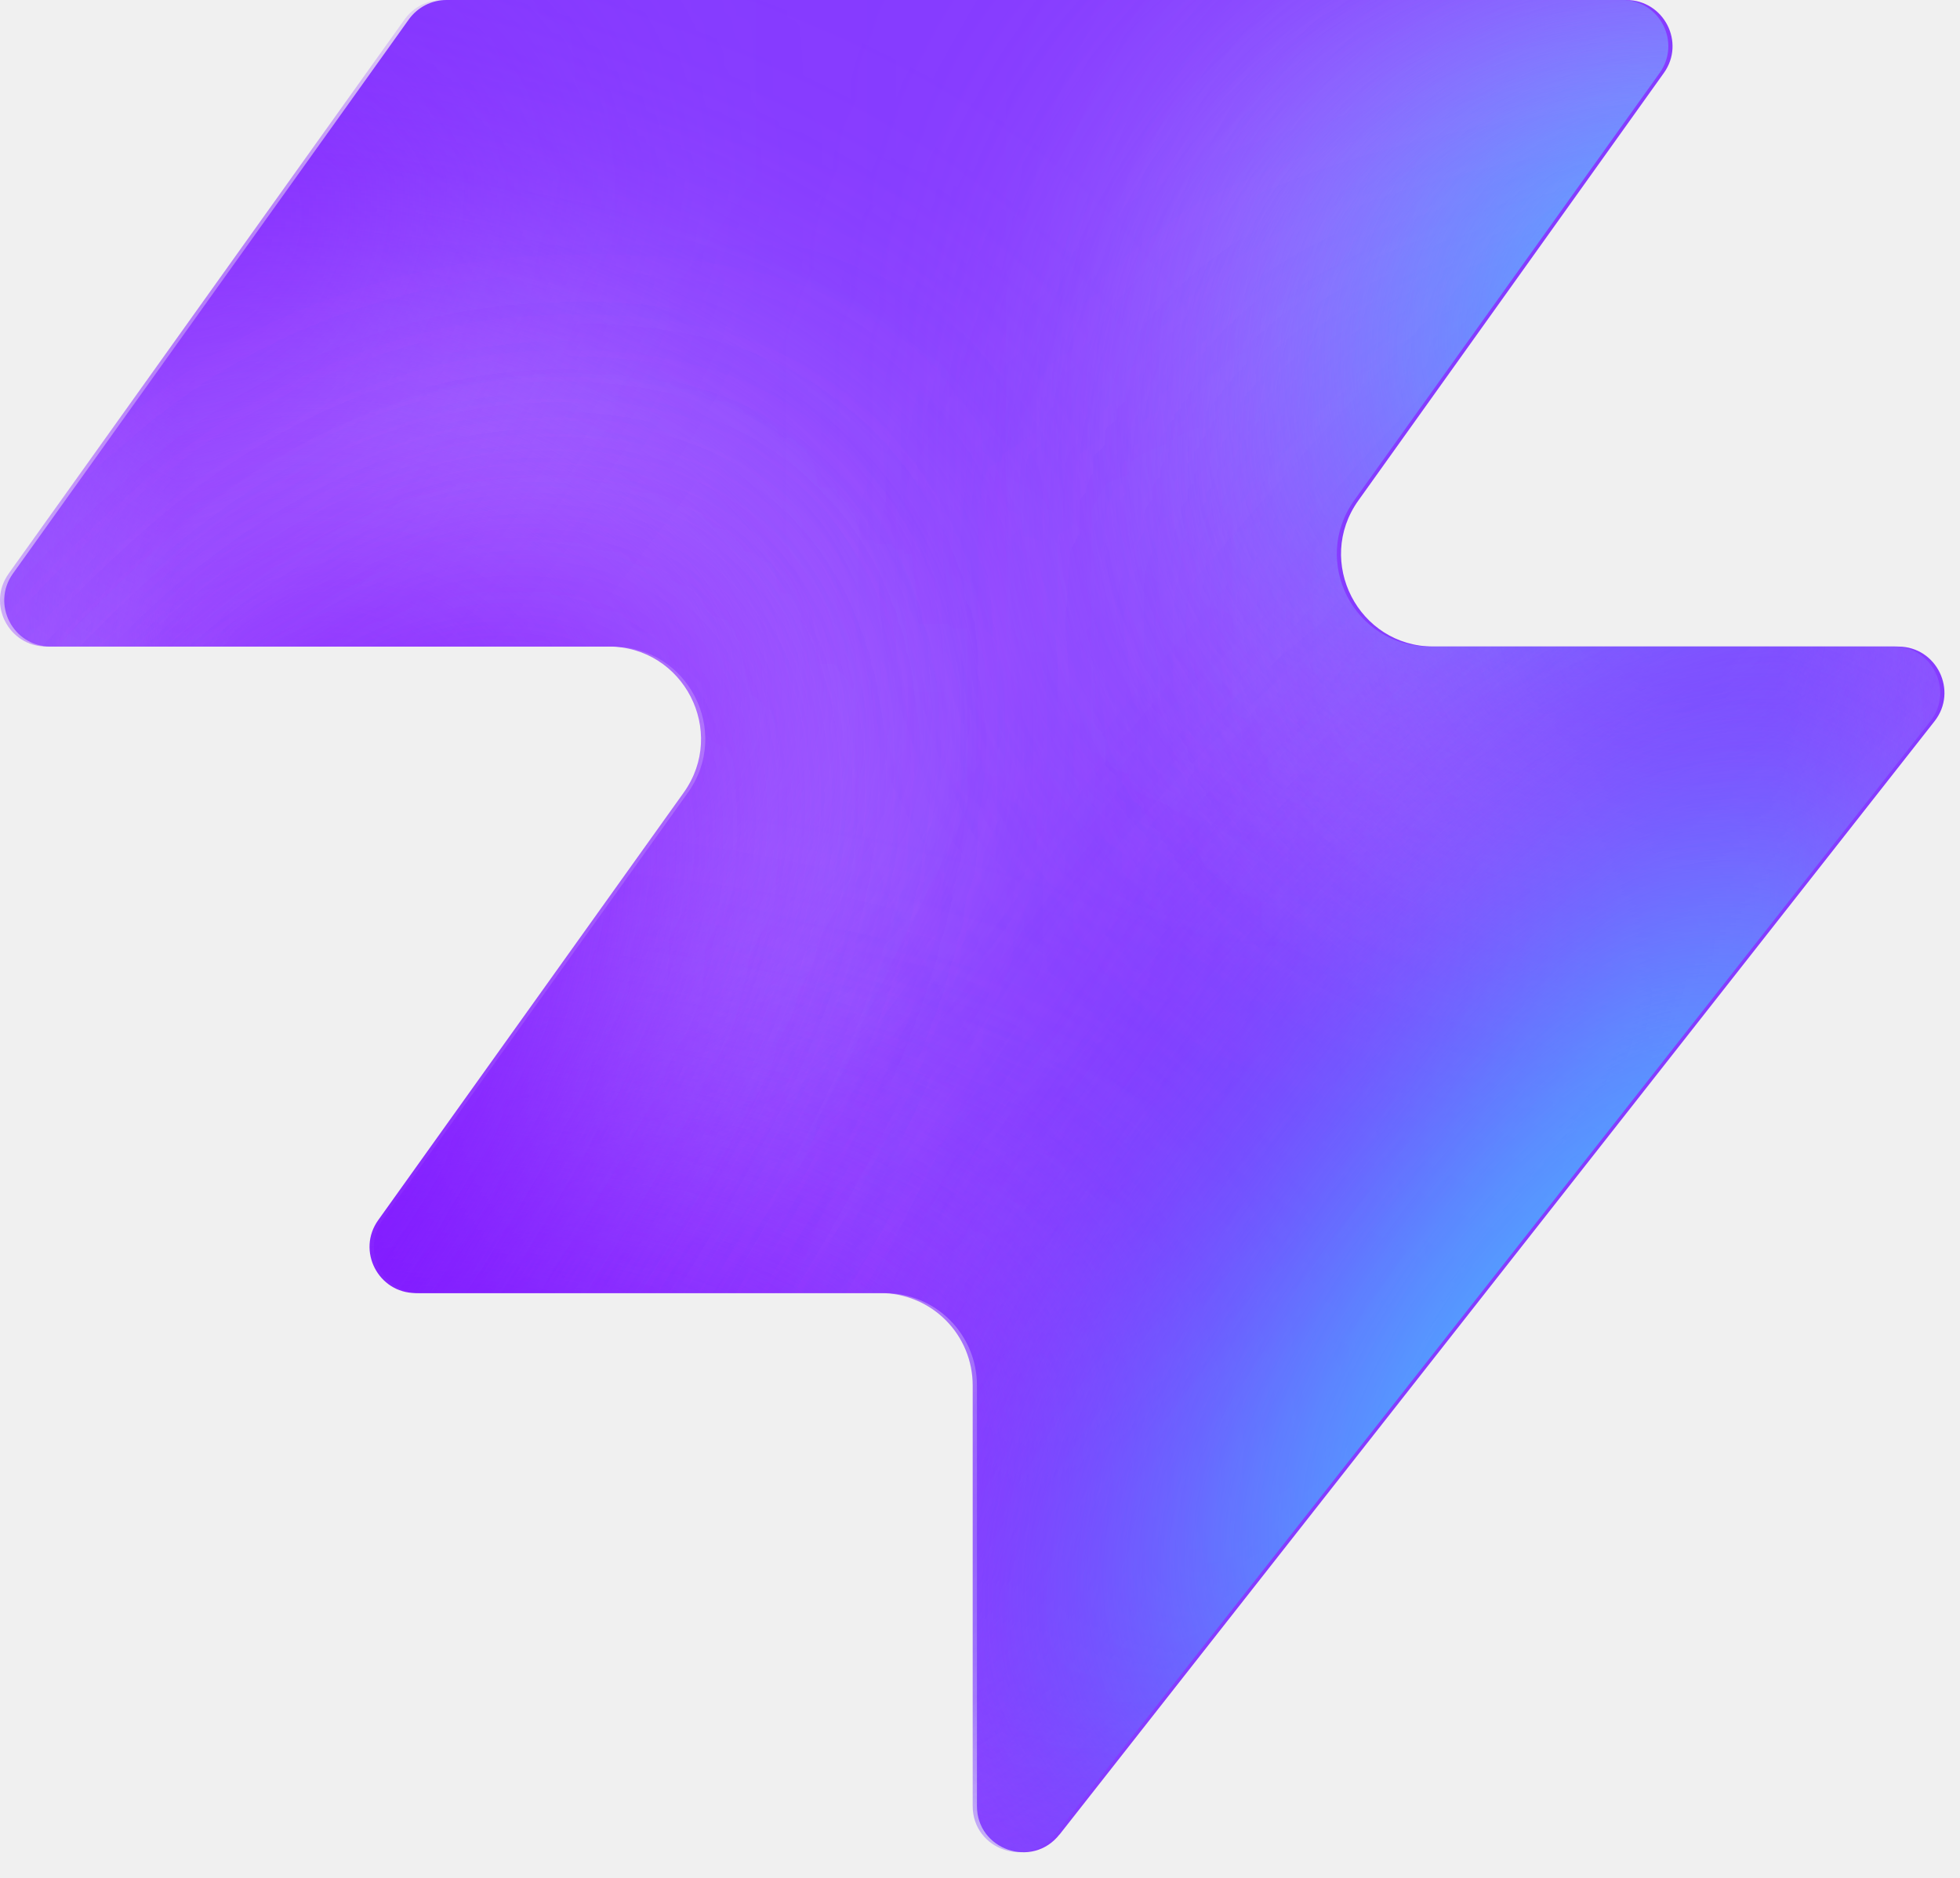
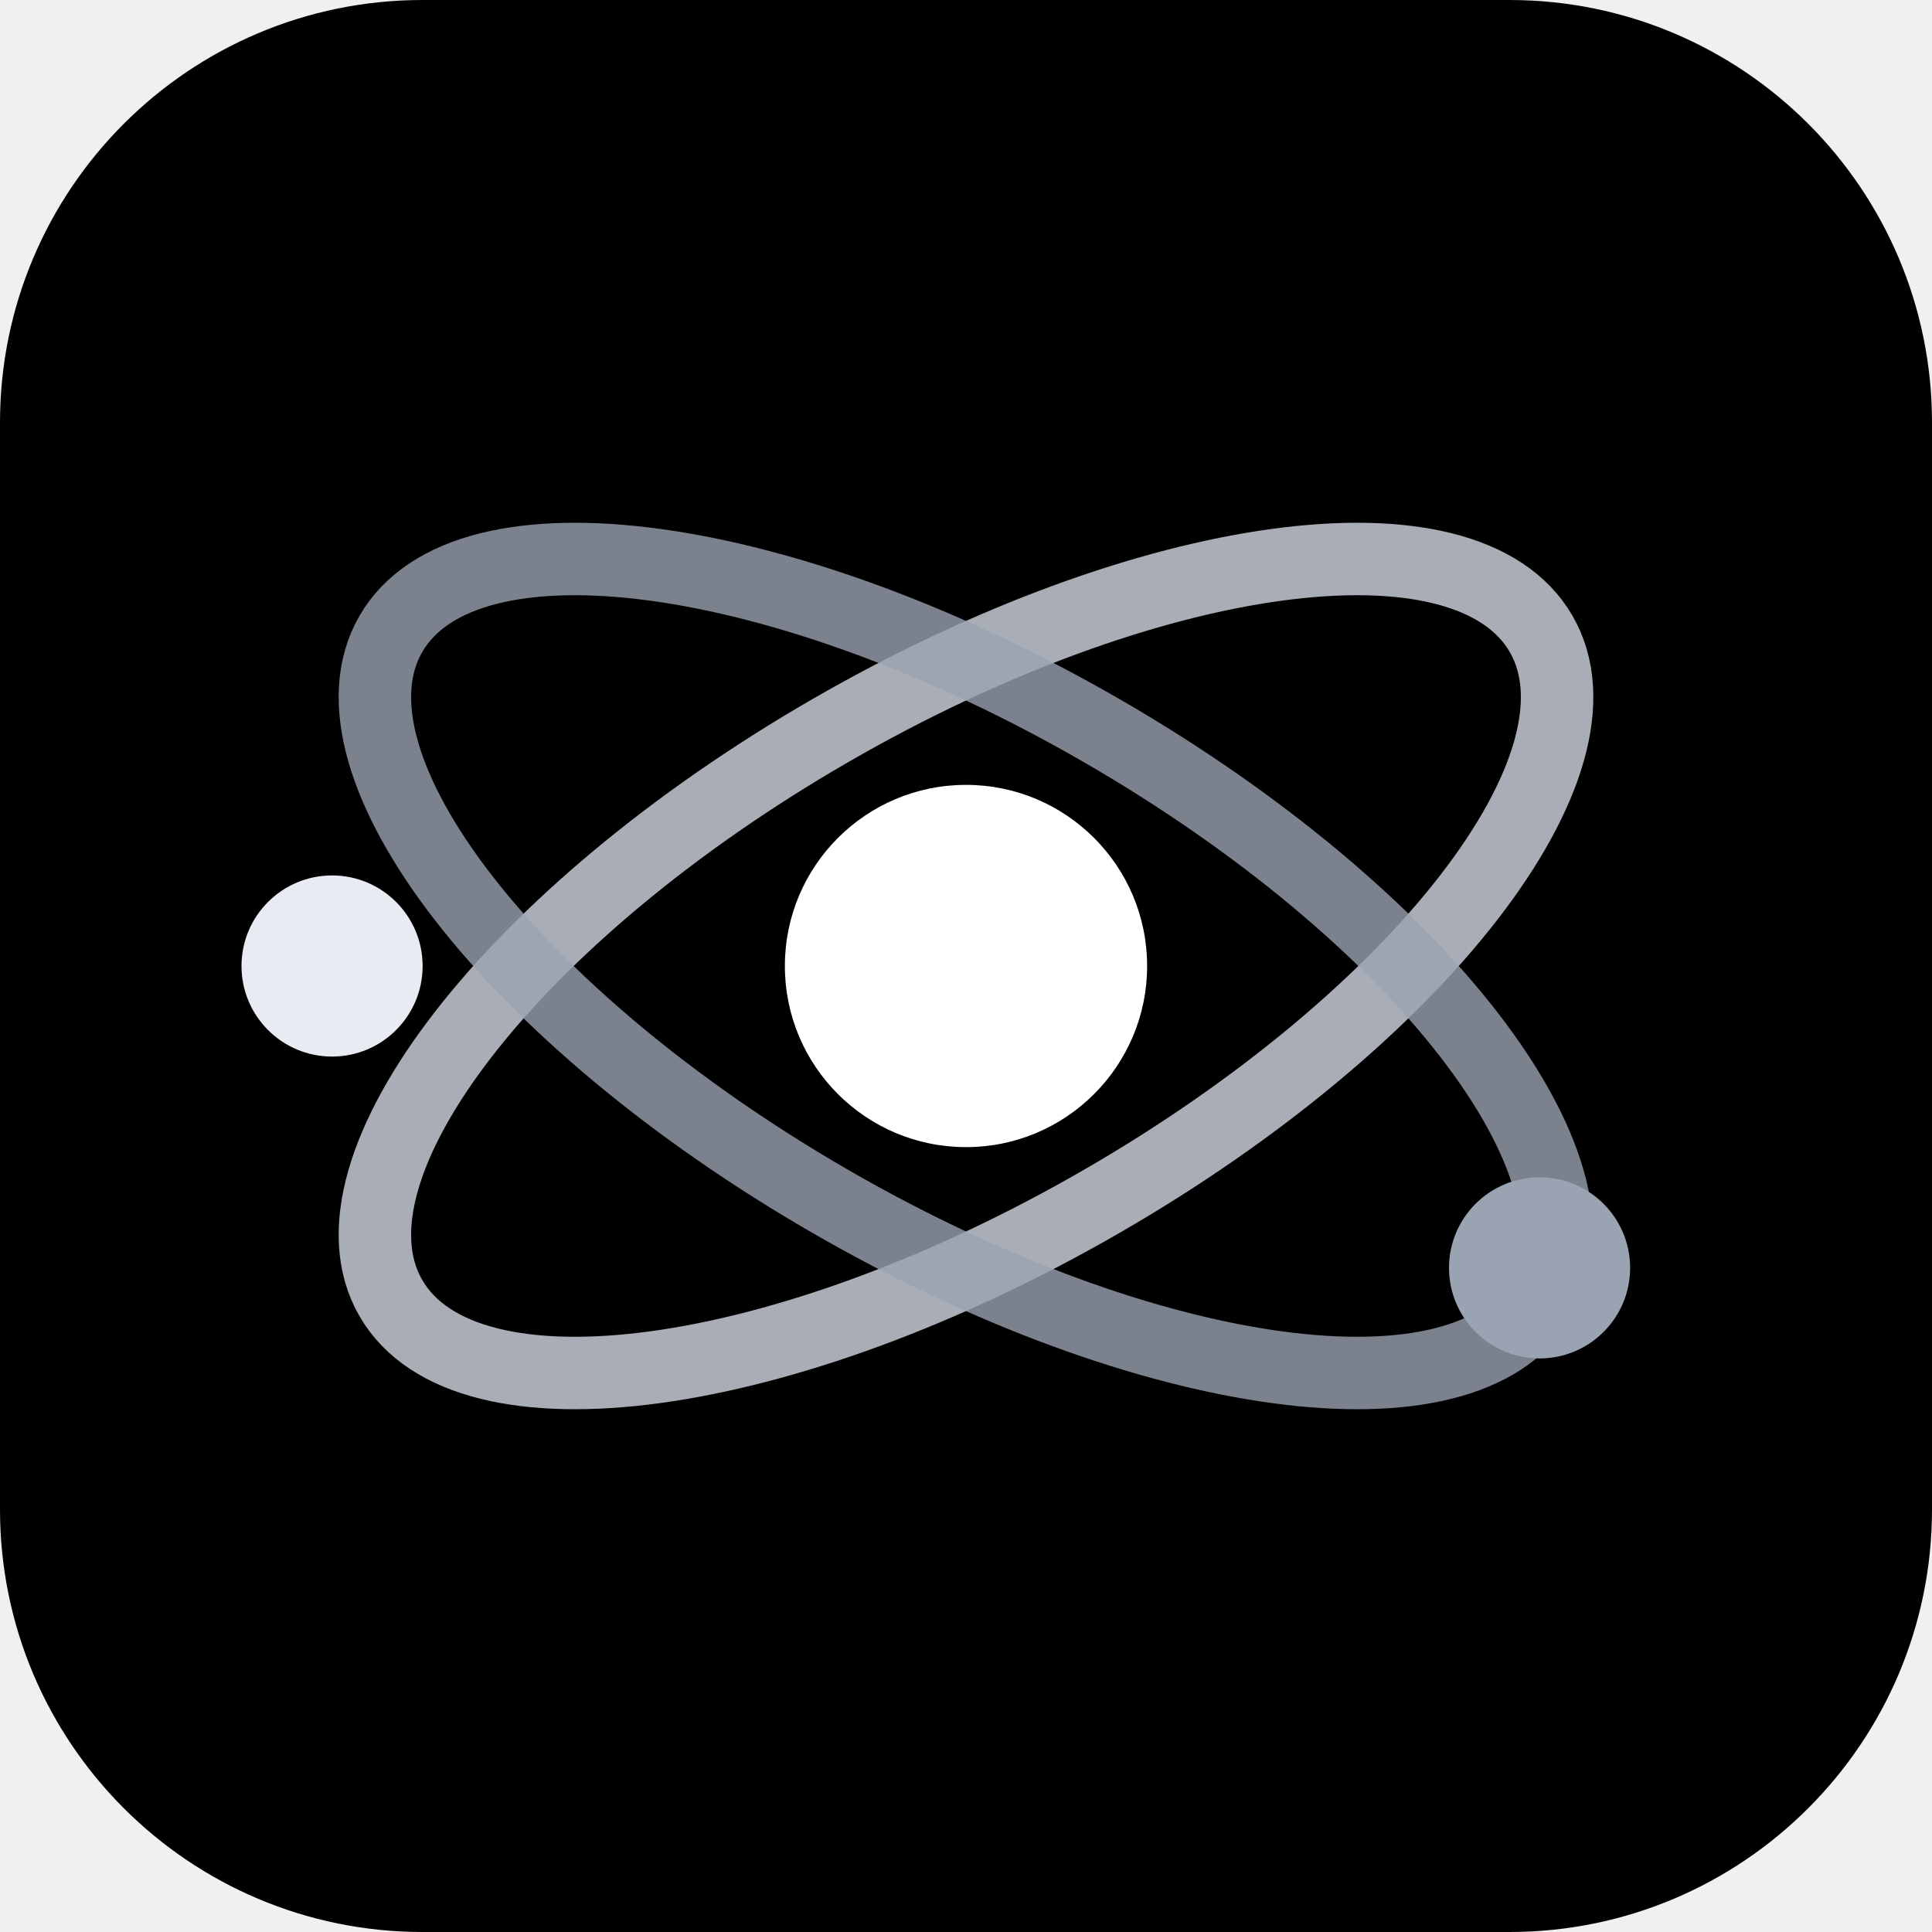
- <svg xmlns="http://www.w3.org/2000/svg" width="48" height="46" fill="none" viewBox="0 0 48 46">
-   <path fill="#863bff" d="M25.946 44.938c-.664.845-2.021.375-2.021-.698V33.937a2.26 2.26 0 0 0-2.262-2.262H10.287c-.92 0-1.456-1.04-.92-1.788l7.48-10.471c1.07-1.497 0-3.578-1.842-3.578H1.237c-.92 0-1.456-1.04-.92-1.788L10.013.474c.214-.297.556-.474.92-.474h28.894c.92 0 1.456 1.04.92 1.788l-7.48 10.471c-1.07 1.498 0 3.579 1.842 3.579h11.377c.943 0 1.473 1.088.89 1.83L25.947 44.94z" style="fill:#863bff;fill:color(display-p3 .525 .23 1);fill-opacity:1" />
-   <mask id="a" width="48" height="46" x="0" y="0" maskUnits="userSpaceOnUse" style="mask-type:alpha">
-     <path fill="#000" d="M25.842 44.938c-.664.844-2.021.375-2.021-.698V33.937a2.26 2.26 0 0 0-2.262-2.262H10.183c-.92 0-1.456-1.04-.92-1.788l7.48-10.471c1.07-1.498 0-3.579-1.842-3.579H1.133c-.92 0-1.456-1.04-.92-1.787L9.91.473c.214-.297.556-.474.92-.474h28.894c.92 0 1.456 1.04.92 1.788l-7.48 10.471c-1.07 1.498 0 3.578 1.842 3.578h11.377c.943 0 1.473 1.088.89 1.832L25.843 44.94z" style="fill:#000;fill-opacity:1" />
-   </mask>
-   <g mask="url(#a)">
-     <g filter="url(#b)">
-       <ellipse cx="5.508" cy="14.704" fill="#ede6ff" rx="5.508" ry="14.704" style="fill:#ede6ff;fill:color(display-p3 .927 .903 1);fill-opacity:1" transform="matrix(.00324 1 1 -.00324 -4.47 31.516)" />
-     </g>
-     <g filter="url(#c)">
-       <ellipse cx="10.399" cy="29.851" fill="#ede6ff" rx="10.399" ry="29.851" style="fill:#ede6ff;fill:color(display-p3 .927 .903 1);fill-opacity:1" transform="matrix(.00324 1 1 -.00324 -39.328 7.883)" />
-     </g>
-     <g filter="url(#d)">
-       <ellipse cx="5.508" cy="30.487" fill="#7e14ff" rx="5.508" ry="30.487" style="fill:#7e14ff;fill:color(display-p3 .492 .077 1);fill-opacity:1" transform="rotate(89.814 -25.913 -14.639)scale(1 -1)" />
-     </g>
-     <g filter="url(#e)">
-       <ellipse cx="5.508" cy="30.599" fill="#7e14ff" rx="5.508" ry="30.599" style="fill:#7e14ff;fill:color(display-p3 .492 .077 1);fill-opacity:1" transform="rotate(89.814 -32.644 -3.334)scale(1 -1)" />
-     </g>
-     <g filter="url(#f)">
-       <ellipse cx="5.508" cy="30.599" fill="#7e14ff" rx="5.508" ry="30.599" style="fill:#7e14ff;fill:color(display-p3 .492 .077 1);fill-opacity:1" transform="matrix(.00324 1 1 -.00324 -34.34 30.47)" />
-     </g>
-     <g filter="url(#g)">
-       <ellipse cx="14.072" cy="22.078" fill="#ede6ff" rx="14.072" ry="22.078" style="fill:#ede6ff;fill:color(display-p3 .927 .903 1);fill-opacity:1" transform="rotate(93.35 24.506 48.493)scale(-1 1)" />
-     </g>
-     <g filter="url(#h)">
-       <ellipse cx="3.47" cy="21.501" fill="#7e14ff" rx="3.47" ry="21.501" style="fill:#7e14ff;fill:color(display-p3 .492 .077 1);fill-opacity:1" transform="rotate(89.009 28.708 47.59)scale(-1 1)" />
-     </g>
-     <g filter="url(#i)">
-       <ellipse cx="3.47" cy="21.501" fill="#7e14ff" rx="3.47" ry="21.501" style="fill:#7e14ff;fill:color(display-p3 .492 .077 1);fill-opacity:1" transform="rotate(89.009 28.708 47.59)scale(-1 1)" />
-     </g>
-     <g filter="url(#j)">
-       <ellipse cx=".387" cy="8.972" fill="#7e14ff" rx="4.407" ry="29.108" style="fill:#7e14ff;fill:color(display-p3 .492 .077 1);fill-opacity:1" transform="rotate(39.51 .387 8.972)" />
-     </g>
-     <g filter="url(#k)">
-       <ellipse cx="47.523" cy="-6.092" fill="#7e14ff" rx="4.407" ry="29.108" style="fill:#7e14ff;fill:color(display-p3 .492 .077 1);fill-opacity:1" transform="rotate(37.892 47.523 -6.092)" />
-     </g>
-     <g filter="url(#l)">
-       <ellipse cx="41.412" cy="6.333" fill="#47bfff" rx="5.971" ry="9.665" style="fill:#47bfff;fill:color(display-p3 .28 .748 1);fill-opacity:1" transform="rotate(37.892 41.412 6.333)" />
-     </g>
-     <g filter="url(#m)">
-       <ellipse cx="-1.879" cy="38.332" fill="#7e14ff" rx="4.407" ry="29.108" style="fill:#7e14ff;fill:color(display-p3 .492 .077 1);fill-opacity:1" transform="rotate(37.892 -1.88 38.332)" />
-     </g>
-     <g filter="url(#n)">
-       <ellipse cx="-1.879" cy="38.332" fill="#7e14ff" rx="4.407" ry="29.108" style="fill:#7e14ff;fill:color(display-p3 .492 .077 1);fill-opacity:1" transform="rotate(37.892 -1.88 38.332)" />
-     </g>
-     <g filter="url(#o)">
-       <ellipse cx="35.651" cy="29.907" fill="#7e14ff" rx="4.407" ry="29.108" style="fill:#7e14ff;fill:color(display-p3 .492 .077 1);fill-opacity:1" transform="rotate(37.892 35.651 29.907)" />
-     </g>
-     <g filter="url(#p)">
-       <ellipse cx="38.418" cy="32.4" fill="#47bfff" rx="5.971" ry="15.297" style="fill:#47bfff;fill:color(display-p3 .28 .748 1);fill-opacity:1" transform="rotate(37.892 38.418 32.4)" />
-     </g>
+ <svg xmlns="http://www.w3.org/2000/svg" viewBox="0 0 64 64" fill="none">
+   <rect width="64" height="64" rx="14" fill="#000000" />
+   <g transform="translate(32 32)">
+     <ellipse rx="22" ry="9" stroke="#d3d9e3" stroke-opacity="0.8" stroke-width="2.4" transform="rotate(-30)" />
+     <ellipse rx="22" ry="9" stroke="#9aa3b2" stroke-opacity="0.8" stroke-width="2.4" transform="rotate(30)" />
+     <circle r="6" fill="#ffffff" />
+     <circle cx="-21" cy="0" r="3" fill="#e8ecf2" />
+     <circle cx="19" cy="10" r="3" fill="#9aa3b2" />
  </g>
-   <defs>
-     <filter id="b" width="60.045" height="41.654" x="-19.77" y="16.149" color-interpolation-filters="sRGB" filterUnits="userSpaceOnUse">
-       <feFlood flood-opacity="0" result="BackgroundImageFix" />
-       <feBlend in="SourceGraphic" in2="BackgroundImageFix" result="shape" />
-       <feGaussianBlur result="effect1_foregroundBlur_2002_17158" stdDeviation="7.659" />
-     </filter>
-     <filter id="c" width="90.34" height="51.437" x="-54.613" y="-7.533" color-interpolation-filters="sRGB" filterUnits="userSpaceOnUse">
-       <feFlood flood-opacity="0" result="BackgroundImageFix" />
-       <feBlend in="SourceGraphic" in2="BackgroundImageFix" result="shape" />
-       <feGaussianBlur result="effect1_foregroundBlur_2002_17158" stdDeviation="7.659" />
-     </filter>
-     <filter id="d" width="79.355" height="29.4" x="-49.64" y="2.03" color-interpolation-filters="sRGB" filterUnits="userSpaceOnUse">
-       <feFlood flood-opacity="0" result="BackgroundImageFix" />
-       <feBlend in="SourceGraphic" in2="BackgroundImageFix" result="shape" />
-       <feGaussianBlur result="effect1_foregroundBlur_2002_17158" stdDeviation="4.596" />
-     </filter>
-     <filter id="e" width="79.579" height="29.4" x="-45.045" y="20.029" color-interpolation-filters="sRGB" filterUnits="userSpaceOnUse">
-       <feFlood flood-opacity="0" result="BackgroundImageFix" />
-       <feBlend in="SourceGraphic" in2="BackgroundImageFix" result="shape" />
-       <feGaussianBlur result="effect1_foregroundBlur_2002_17158" stdDeviation="4.596" />
-     </filter>
-     <filter id="f" width="79.579" height="29.4" x="-43.513" y="21.178" color-interpolation-filters="sRGB" filterUnits="userSpaceOnUse">
-       <feFlood flood-opacity="0" result="BackgroundImageFix" />
-       <feBlend in="SourceGraphic" in2="BackgroundImageFix" result="shape" />
-       <feGaussianBlur result="effect1_foregroundBlur_2002_17158" stdDeviation="4.596" />
-     </filter>
-     <filter id="g" width="74.749" height="58.852" x="15.756" y="-17.901" color-interpolation-filters="sRGB" filterUnits="userSpaceOnUse">
-       <feFlood flood-opacity="0" result="BackgroundImageFix" />
-       <feBlend in="SourceGraphic" in2="BackgroundImageFix" result="shape" />
-       <feGaussianBlur result="effect1_foregroundBlur_2002_17158" stdDeviation="7.659" />
-     </filter>
-     <filter id="h" width="61.377" height="25.362" x="23.548" y="2.284" color-interpolation-filters="sRGB" filterUnits="userSpaceOnUse">
-       <feFlood flood-opacity="0" result="BackgroundImageFix" />
-       <feBlend in="SourceGraphic" in2="BackgroundImageFix" result="shape" />
-       <feGaussianBlur result="effect1_foregroundBlur_2002_17158" stdDeviation="4.596" />
-     </filter>
-     <filter id="i" width="61.377" height="25.362" x="23.548" y="2.284" color-interpolation-filters="sRGB" filterUnits="userSpaceOnUse">
-       <feFlood flood-opacity="0" result="BackgroundImageFix" />
-       <feBlend in="SourceGraphic" in2="BackgroundImageFix" result="shape" />
-       <feGaussianBlur result="effect1_foregroundBlur_2002_17158" stdDeviation="4.596" />
-     </filter>
-     <filter id="j" width="56.045" height="63.649" x="-27.636" y="-22.853" color-interpolation-filters="sRGB" filterUnits="userSpaceOnUse">
-       <feFlood flood-opacity="0" result="BackgroundImageFix" />
-       <feBlend in="SourceGraphic" in2="BackgroundImageFix" result="shape" />
-       <feGaussianBlur result="effect1_foregroundBlur_2002_17158" stdDeviation="4.596" />
-     </filter>
-     <filter id="k" width="54.814" height="64.646" x="20.116" y="-38.415" color-interpolation-filters="sRGB" filterUnits="userSpaceOnUse">
-       <feFlood flood-opacity="0" result="BackgroundImageFix" />
-       <feBlend in="SourceGraphic" in2="BackgroundImageFix" result="shape" />
-       <feGaussianBlur result="effect1_foregroundBlur_2002_17158" stdDeviation="4.596" />
-     </filter>
-     <filter id="l" width="33.541" height="35.313" x="24.641" y="-11.323" color-interpolation-filters="sRGB" filterUnits="userSpaceOnUse">
-       <feFlood flood-opacity="0" result="BackgroundImageFix" />
-       <feBlend in="SourceGraphic" in2="BackgroundImageFix" result="shape" />
-       <feGaussianBlur result="effect1_foregroundBlur_2002_17158" stdDeviation="4.596" />
-     </filter>
-     <filter id="m" width="54.814" height="64.646" x="-29.286" y="6.009" color-interpolation-filters="sRGB" filterUnits="userSpaceOnUse">
-       <feFlood flood-opacity="0" result="BackgroundImageFix" />
-       <feBlend in="SourceGraphic" in2="BackgroundImageFix" result="shape" />
-       <feGaussianBlur result="effect1_foregroundBlur_2002_17158" stdDeviation="4.596" />
-     </filter>
-     <filter id="n" width="54.814" height="64.646" x="-29.286" y="6.009" color-interpolation-filters="sRGB" filterUnits="userSpaceOnUse">
-       <feFlood flood-opacity="0" result="BackgroundImageFix" />
-       <feBlend in="SourceGraphic" in2="BackgroundImageFix" result="shape" />
-       <feGaussianBlur result="effect1_foregroundBlur_2002_17158" stdDeviation="4.596" />
-     </filter>
-     <filter id="o" width="54.814" height="64.646" x="8.244" y="-2.416" color-interpolation-filters="sRGB" filterUnits="userSpaceOnUse">
-       <feFlood flood-opacity="0" result="BackgroundImageFix" />
-       <feBlend in="SourceGraphic" in2="BackgroundImageFix" result="shape" />
-       <feGaussianBlur result="effect1_foregroundBlur_2002_17158" stdDeviation="4.596" />
-     </filter>
-     <filter id="p" width="39.409" height="43.623" x="18.713" y="10.588" color-interpolation-filters="sRGB" filterUnits="userSpaceOnUse">
-       <feFlood flood-opacity="0" result="BackgroundImageFix" />
-       <feBlend in="SourceGraphic" in2="BackgroundImageFix" result="shape" />
-       <feGaussianBlur result="effect1_foregroundBlur_2002_17158" stdDeviation="4.596" />
-     </filter>
-   </defs>
</svg>
